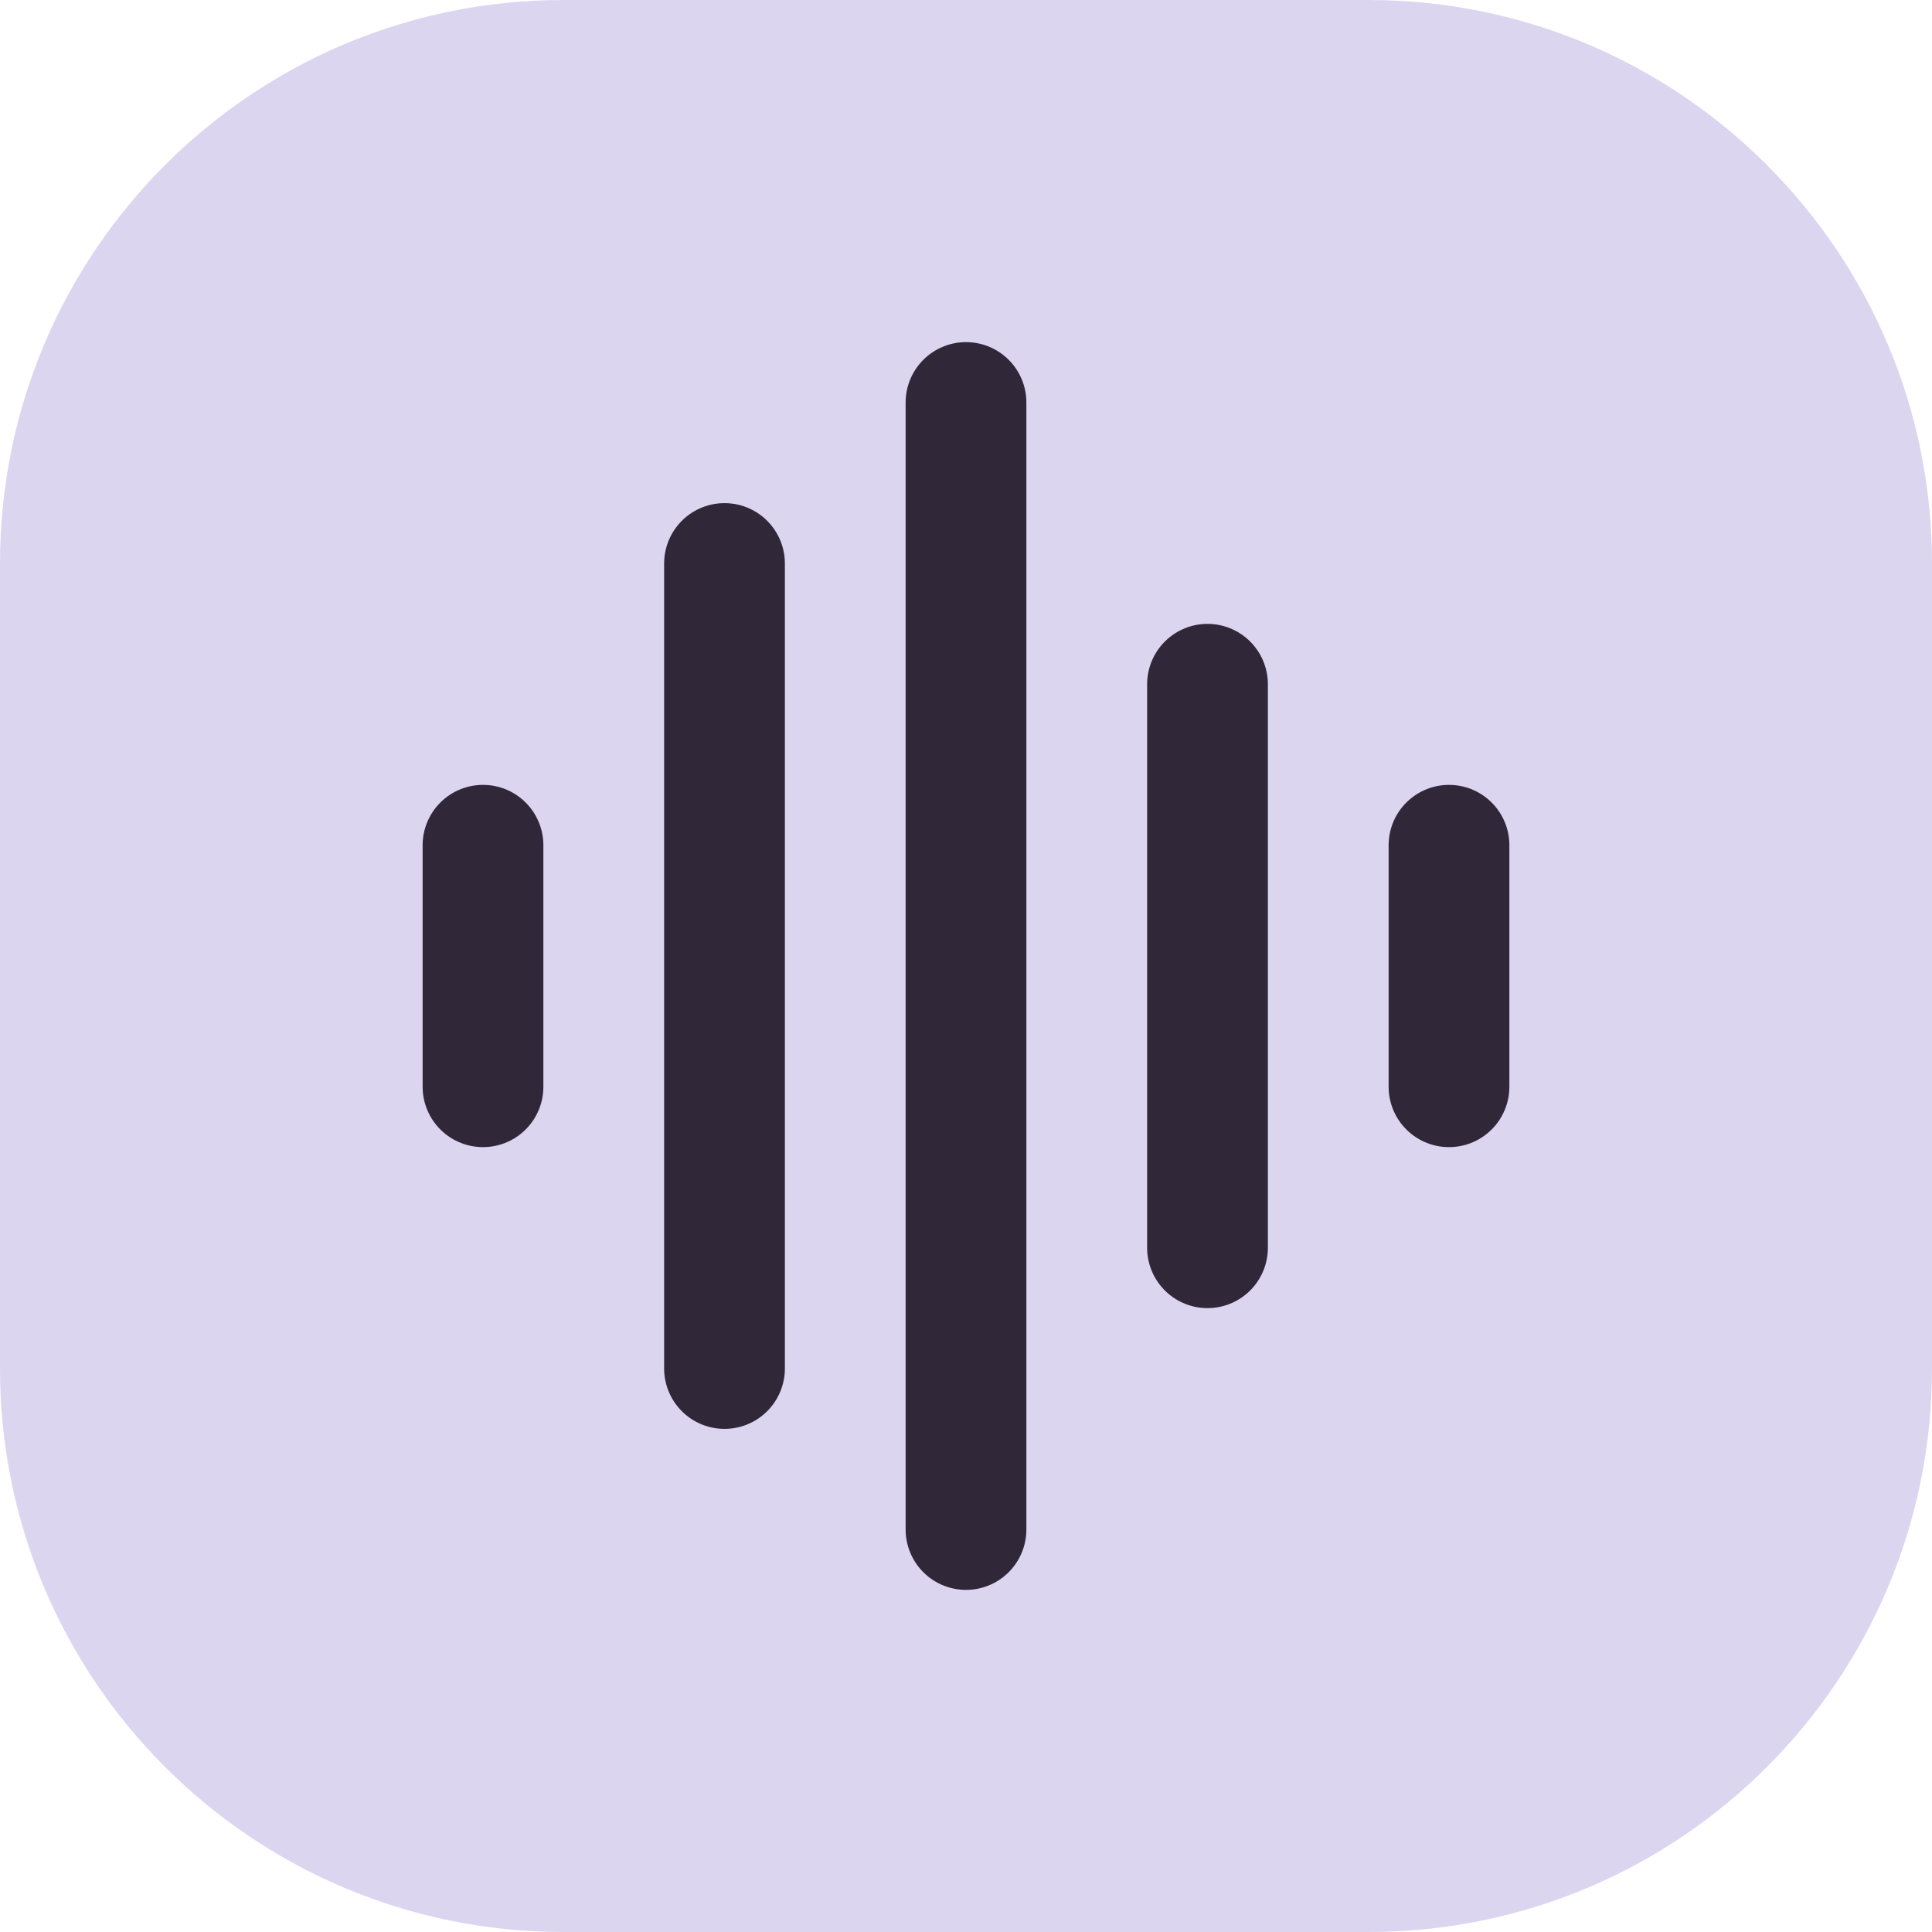
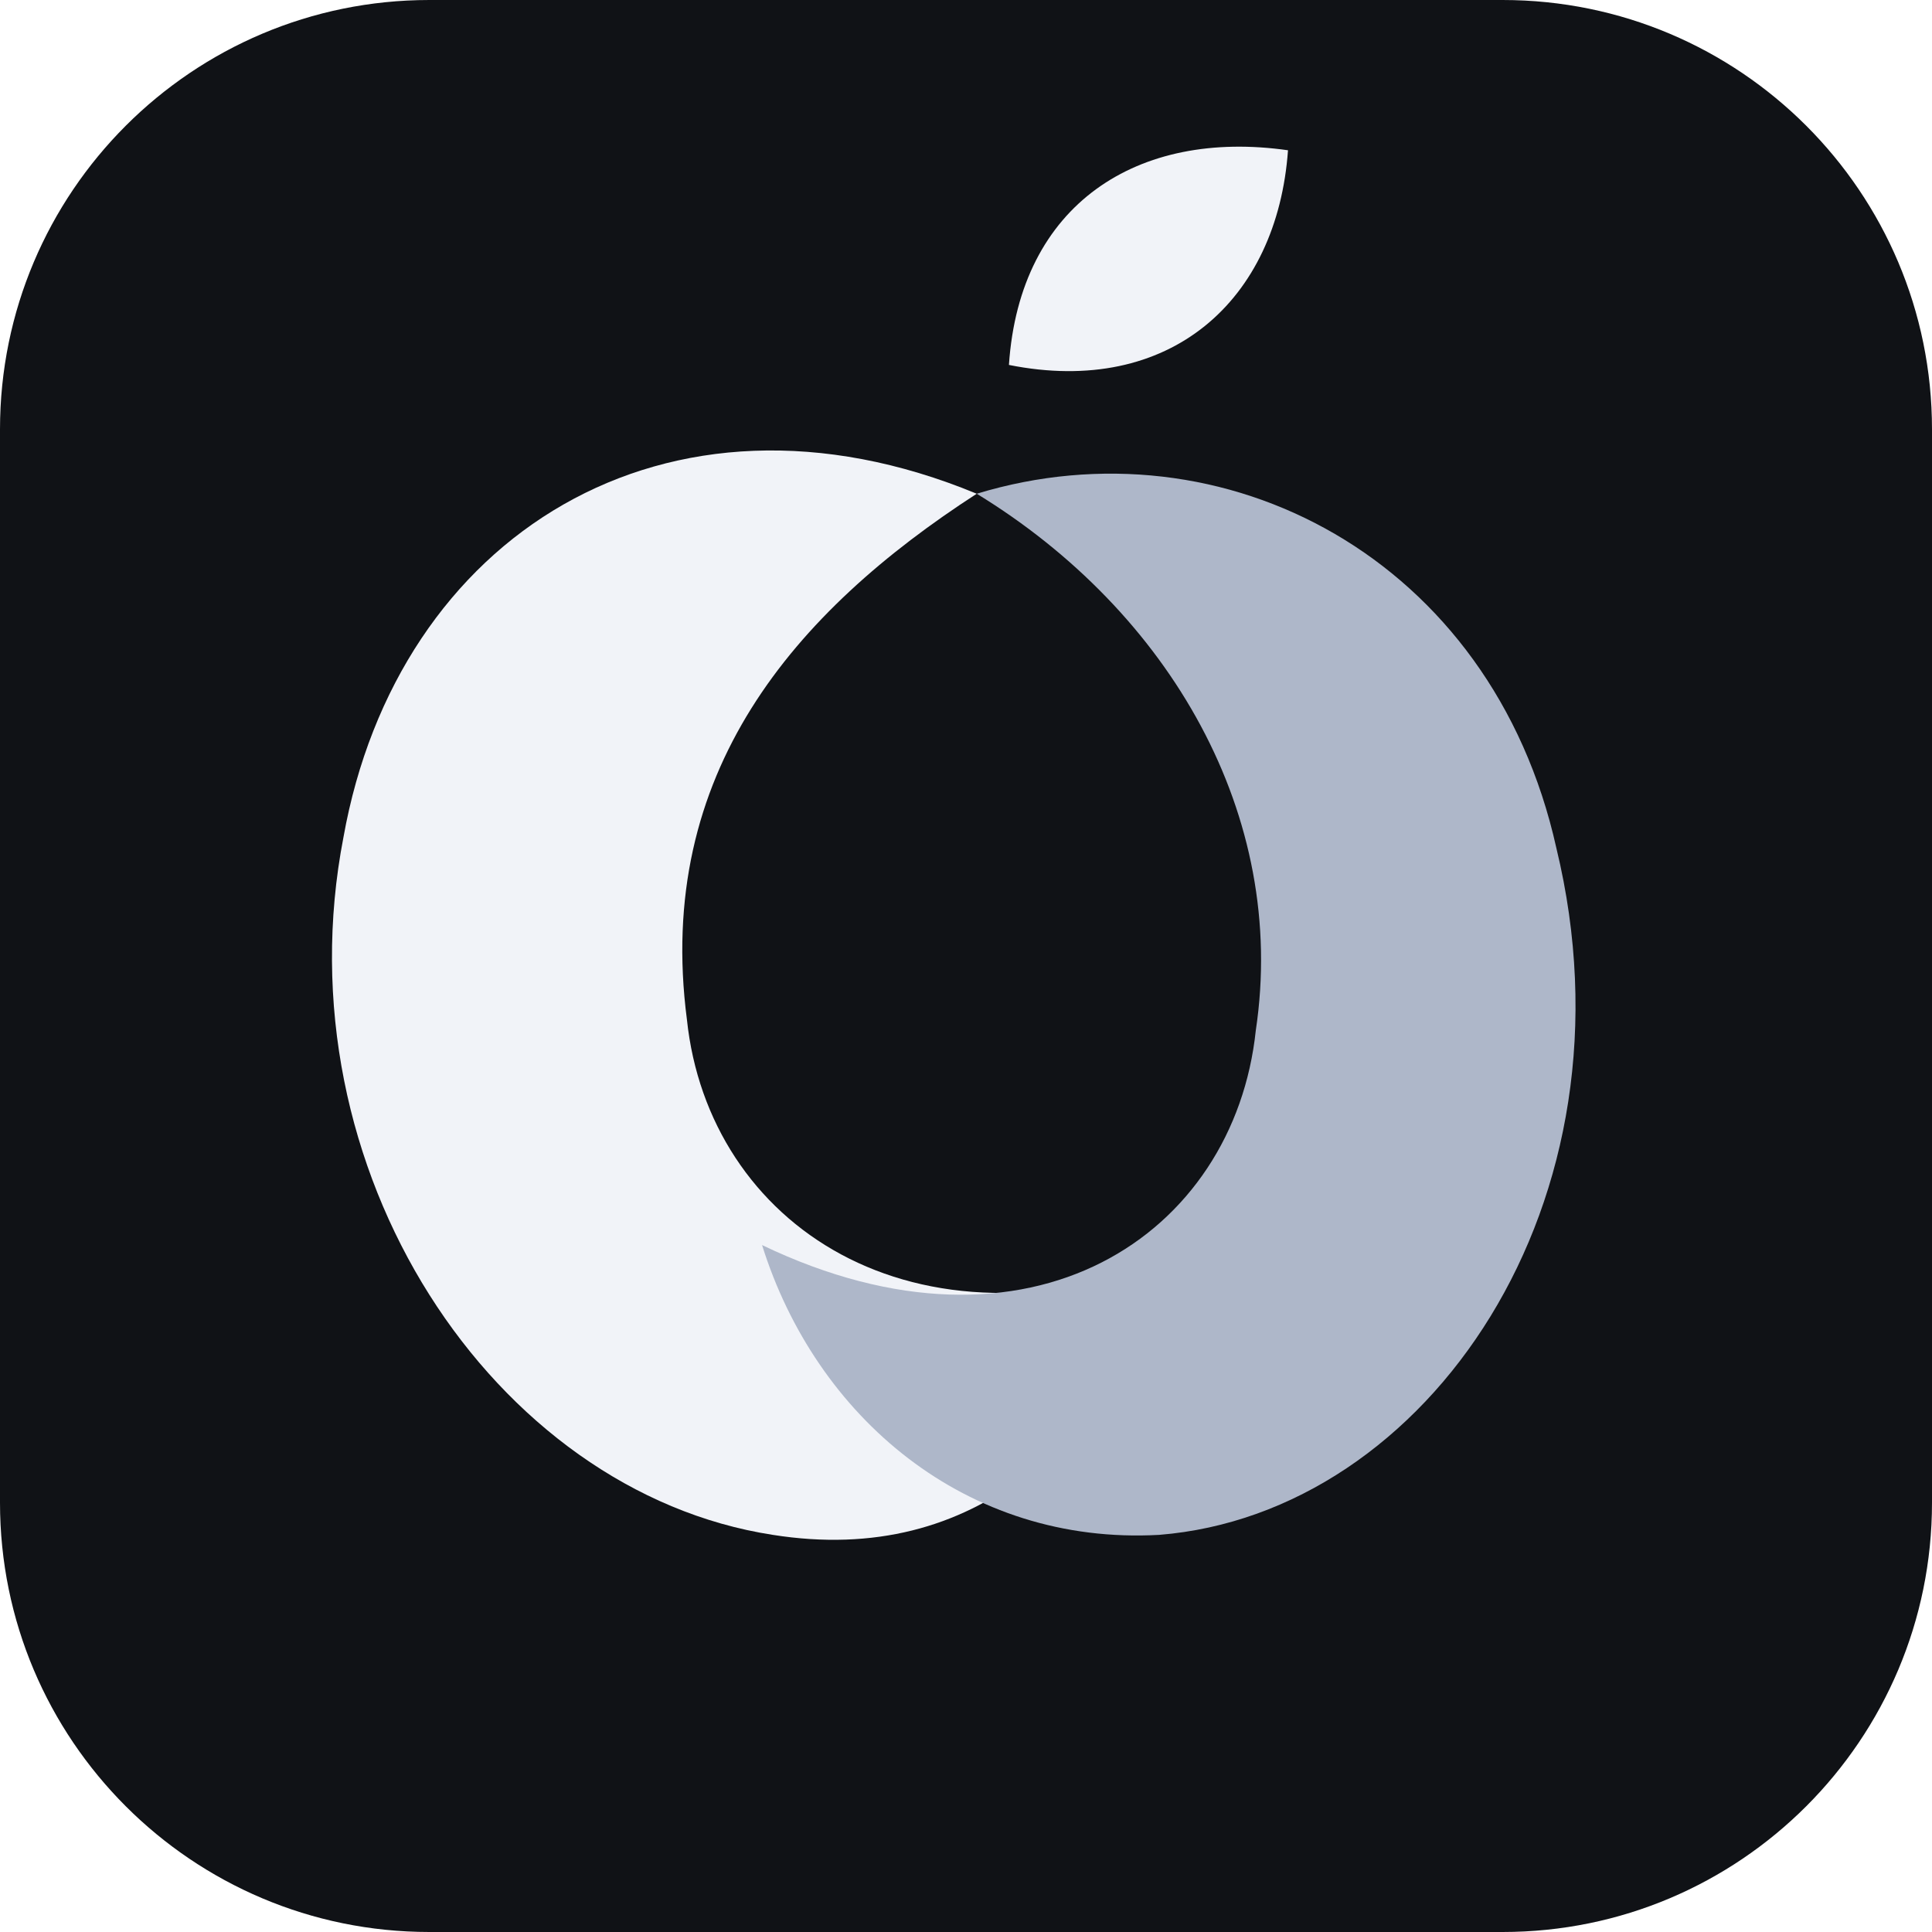
- <svg xmlns="http://www.w3.org/2000/svg" viewBox="0 0 48 48">
-   <rect width="48" height="48" rx="14" fill="#dcd5f0" />
-   <g stroke="#302739" stroke-width="3" stroke-linecap="round">
-     <path d="M12 21v6M18 14v20M24 10v28M30 17v14M36 21v6" />
-   </g>
+ <svg xmlns="http://www.w3.org/2000/svg" viewBox="0 0 180 180">
+   <rect width="180" height="180" rx="40" fill="#101216" />
+   <path d="M91 46C62 34 37 50 32 78C26 109 46 139 72 143C91 146 103 134 110 117C85 127 66 114 64 95C61 72 74 57 91 46Z" fill="#f1f3f8" />
+   <path d="M91 46C114 39 139 52 145 79C153 112 133 141 108 143C90 144 76 132 71 116C96 128 115 115 117 96C120 76 109 57 91 46Z" fill="#aeb7c9" />
+   <path d="M94 34C95 19 106 12 120 14C119 28 109 37 94 34Z" fill="#f1f3f8" />
</svg>
